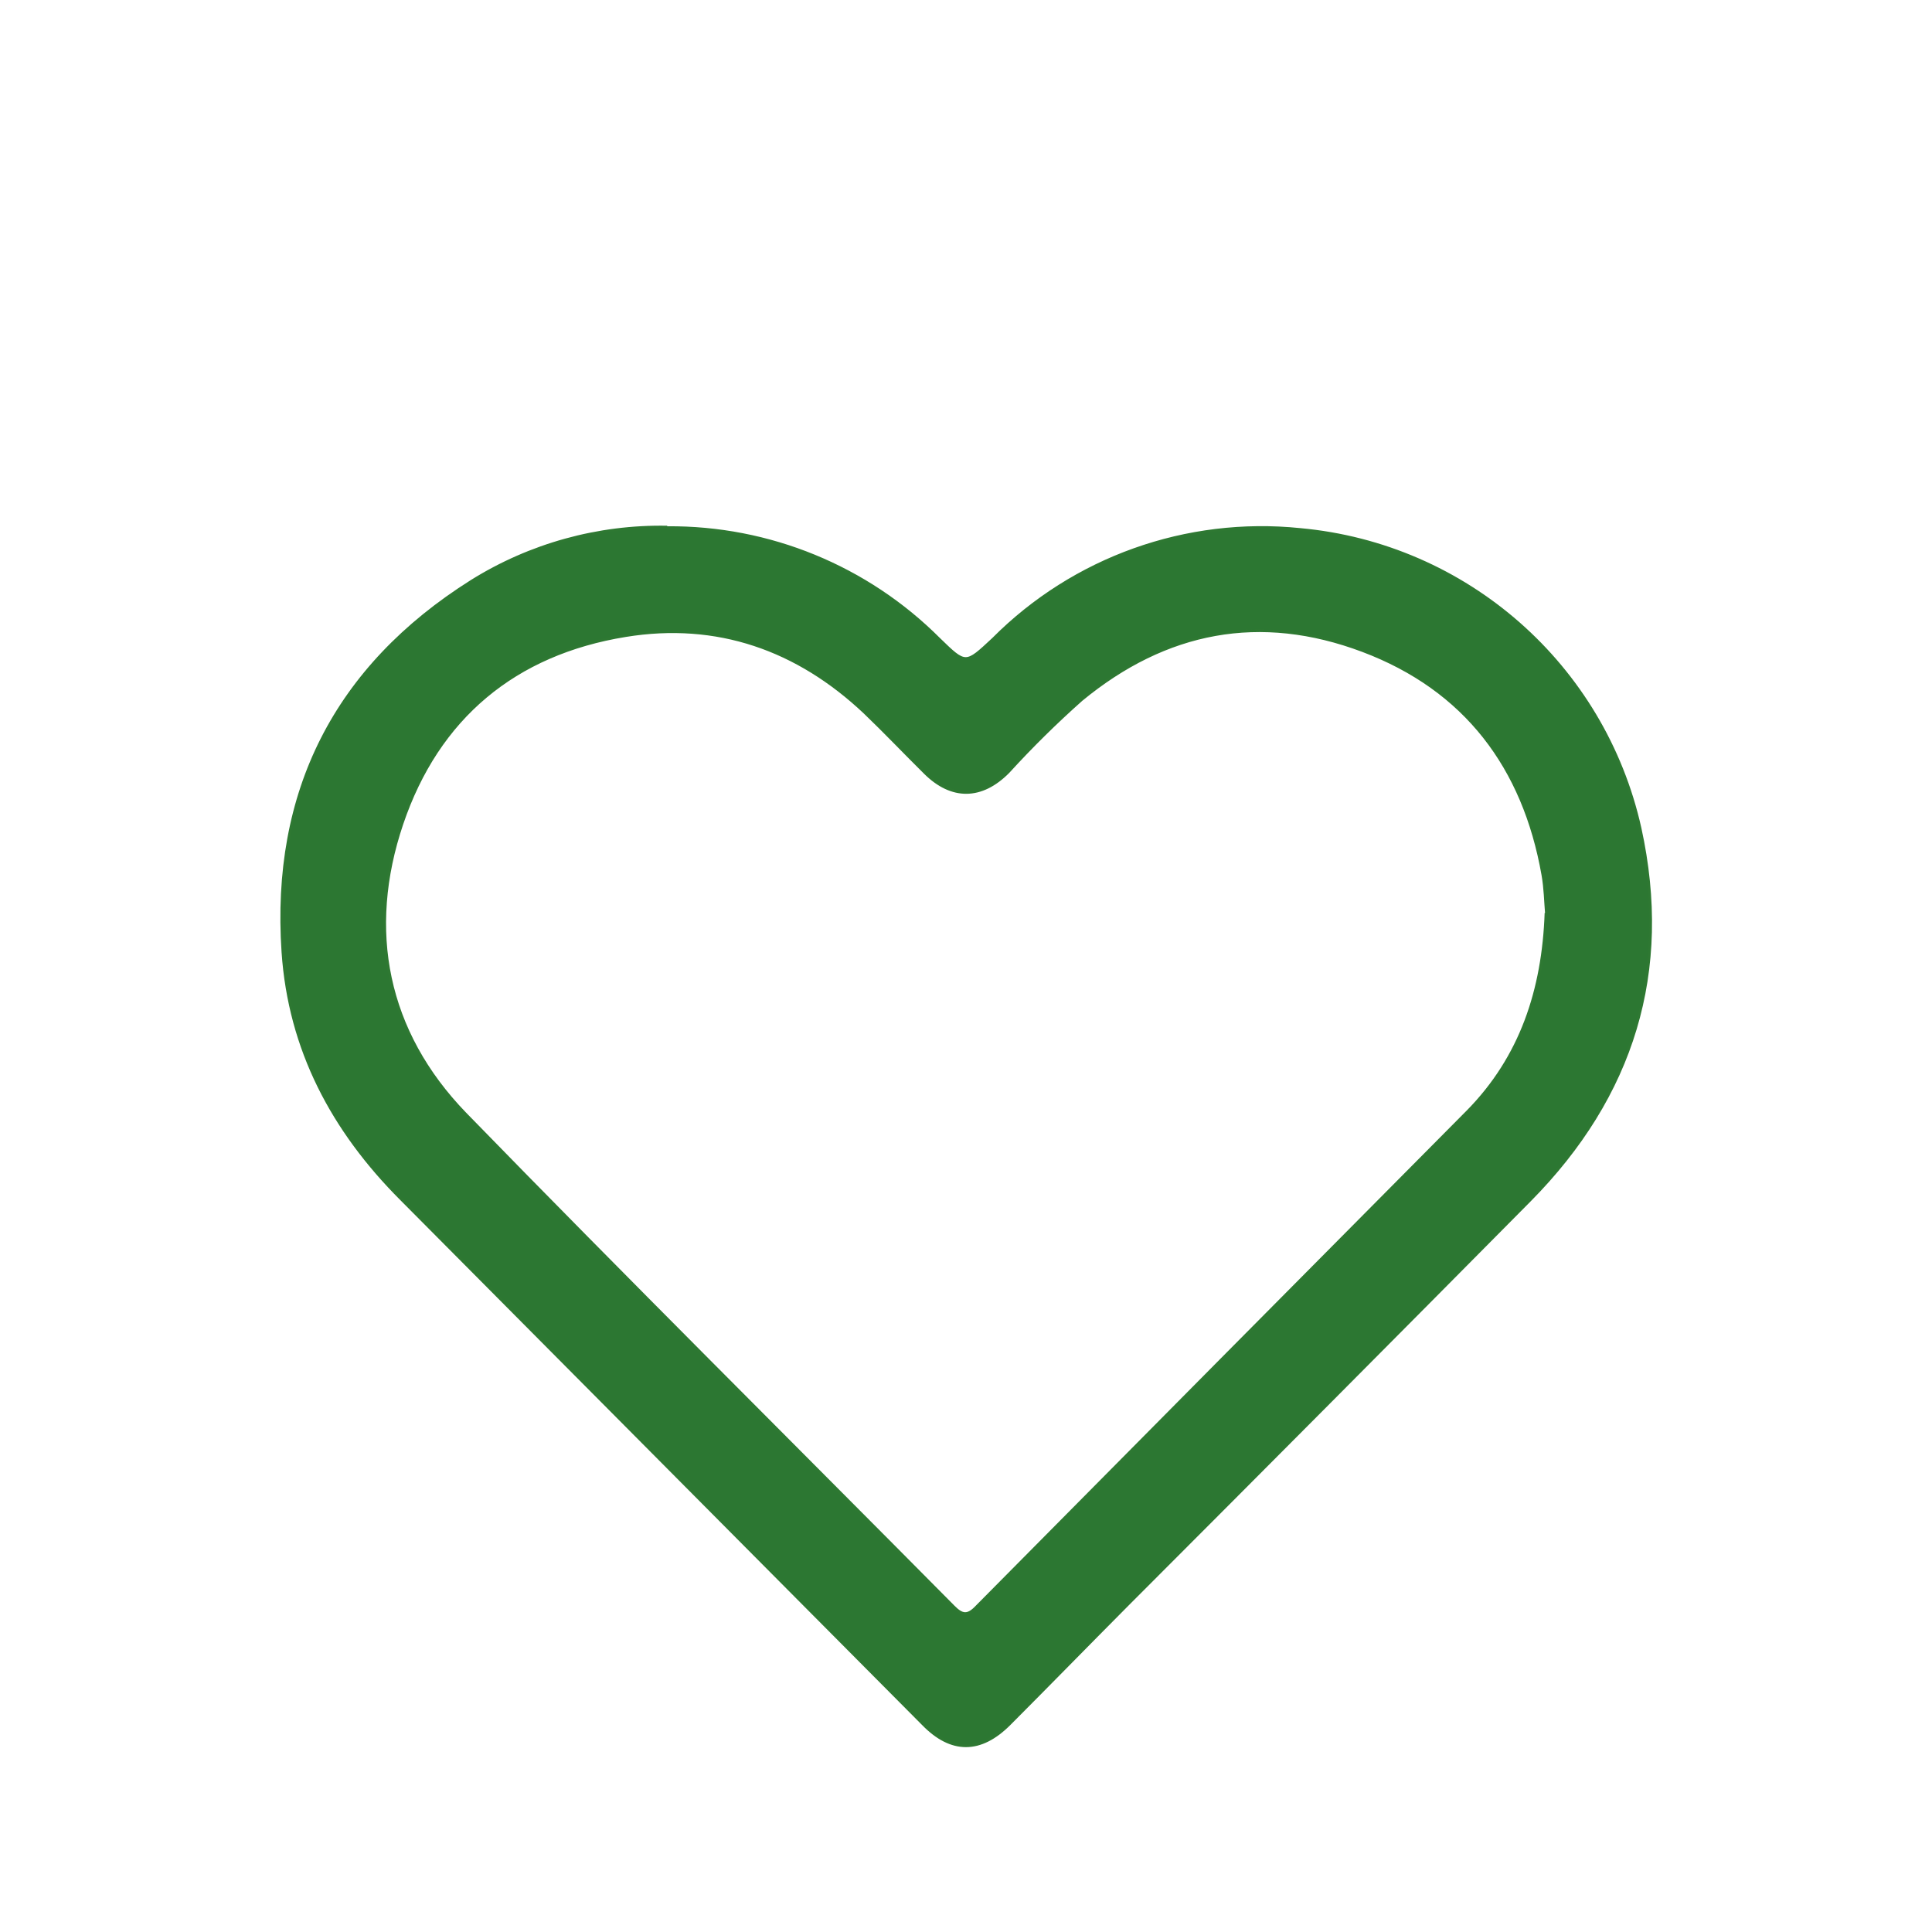
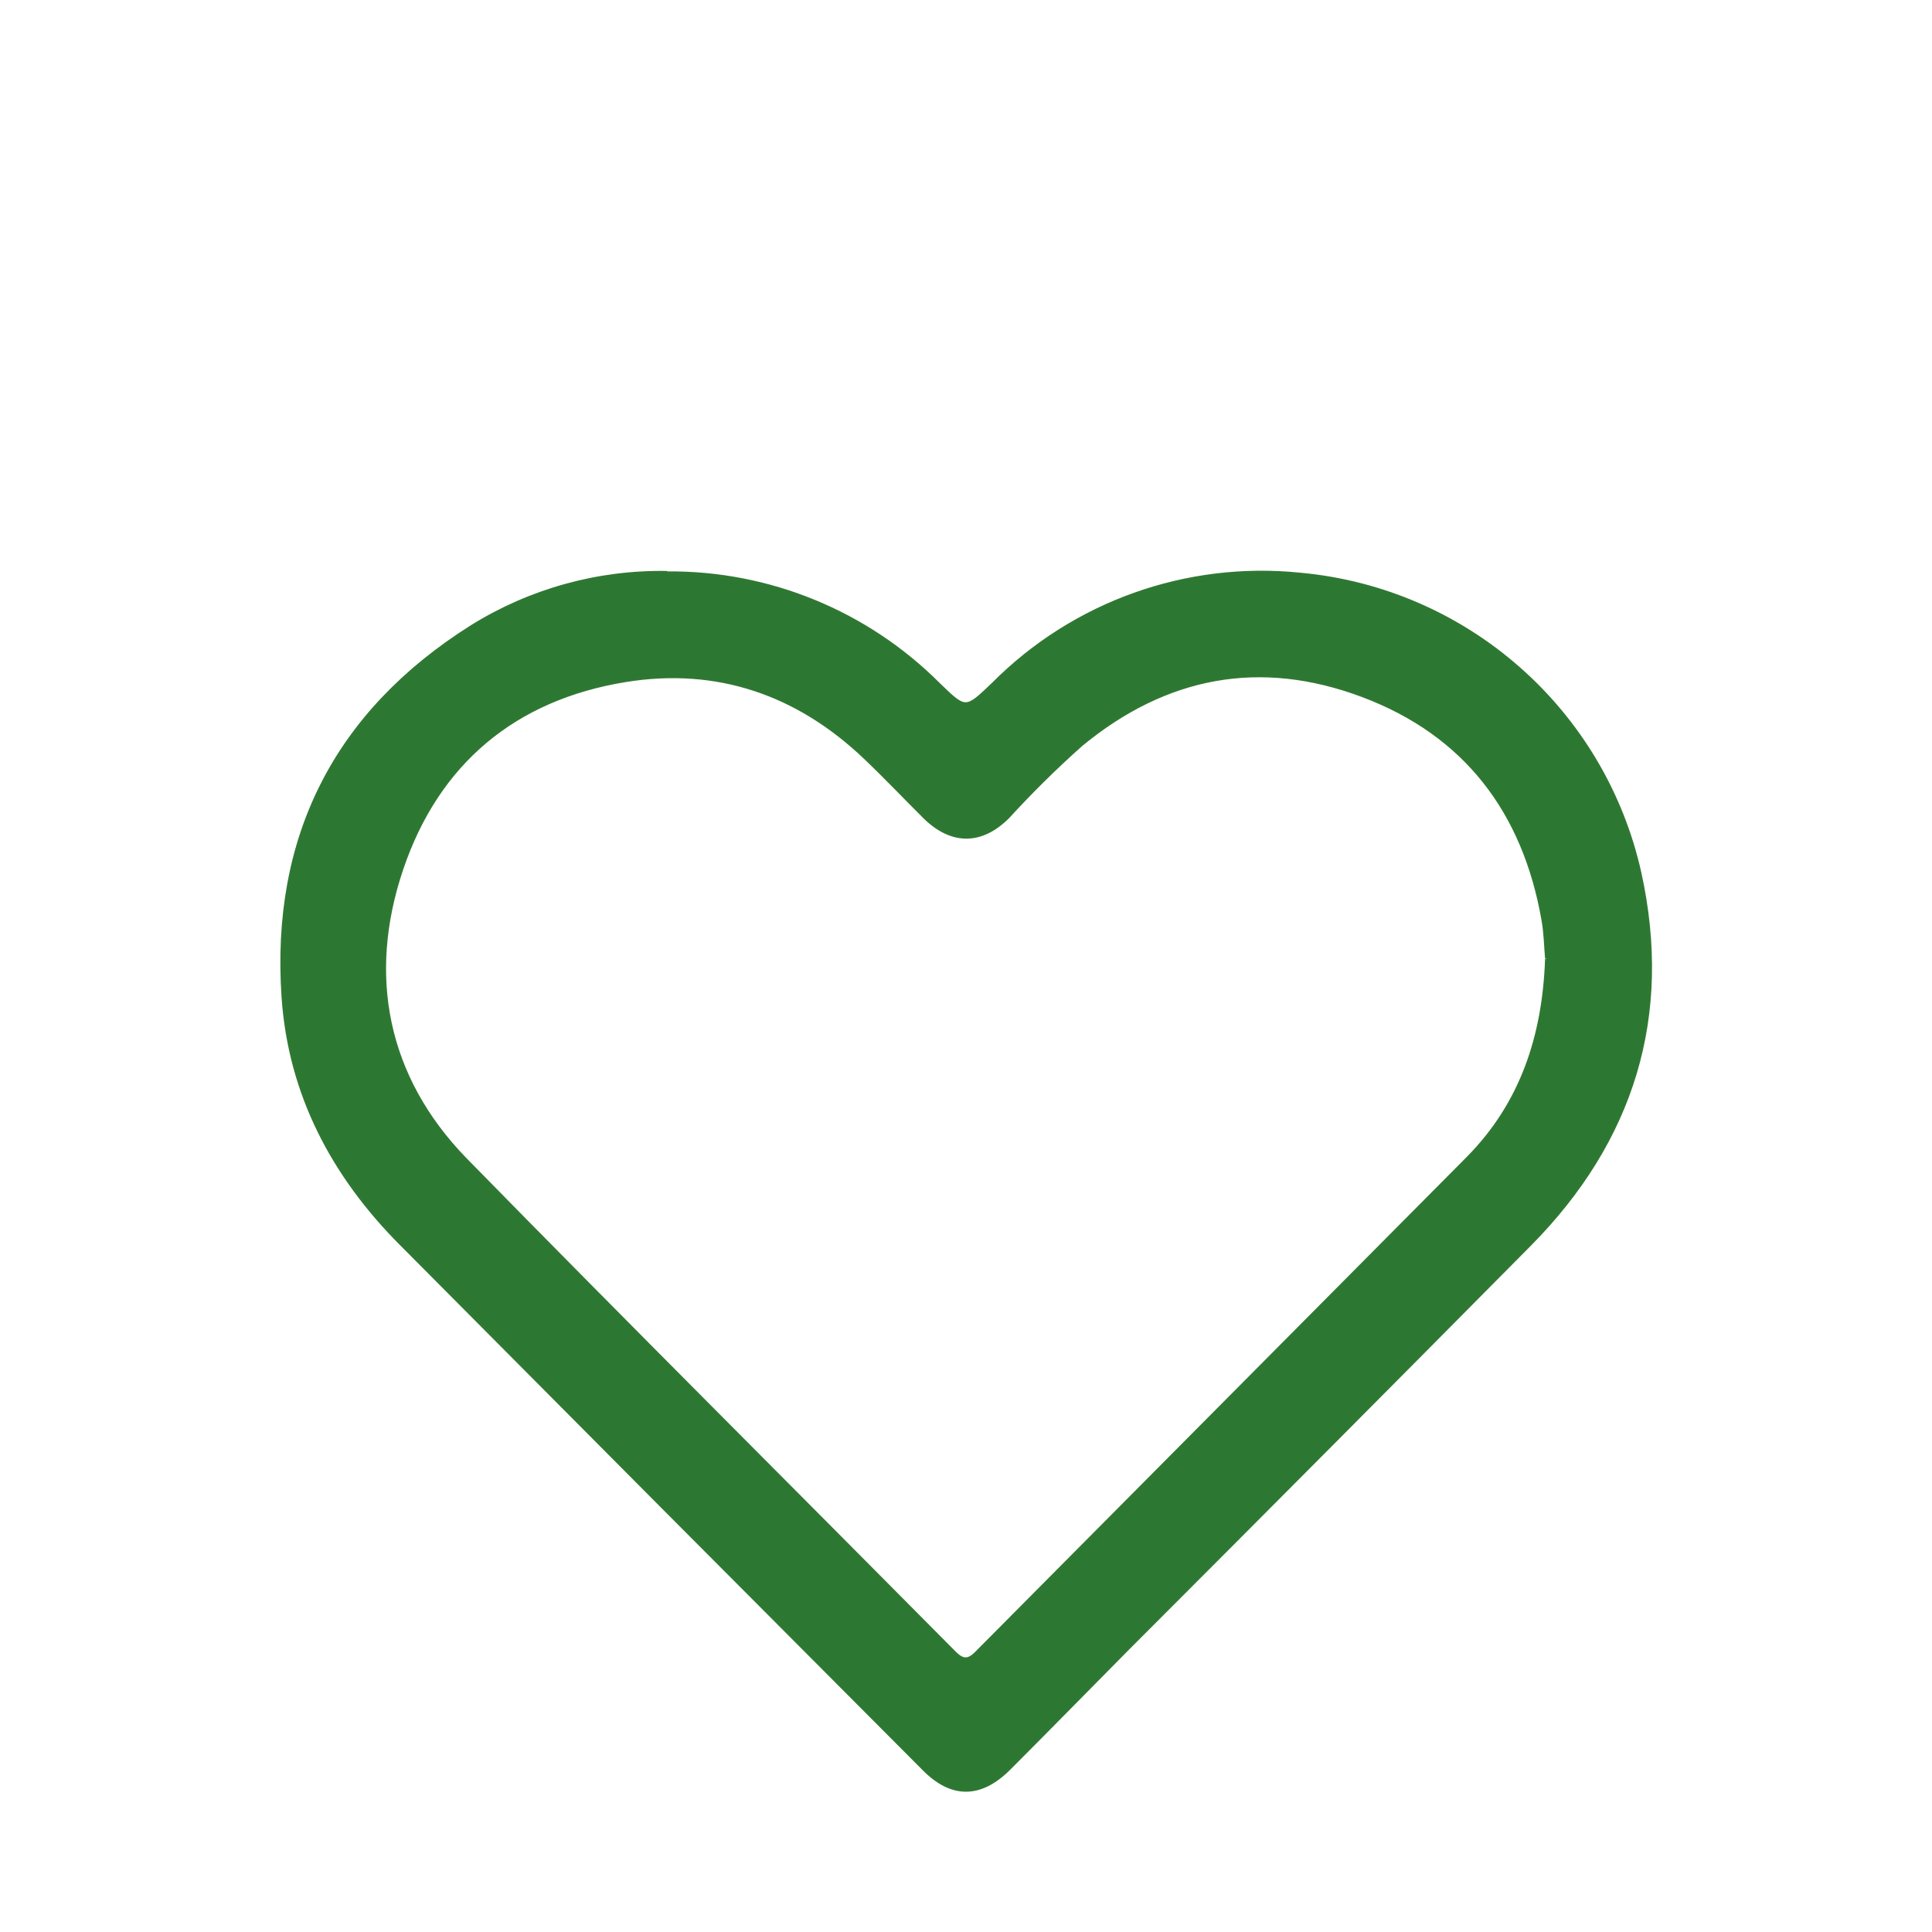
<svg xmlns="http://www.w3.org/2000/svg" id="Layer_1" data-name="Layer 1" viewBox="0 0 178.58 178.58">
  <defs>
    <style>.cls-1{fill:#2c7732;stroke:#2e7832;stroke-miterlimit:10;stroke-width:0.25px;}</style>
  </defs>
-   <path class="cls-1" d="M142.94,84.43c-.09-1.05-.11-2.33-.33-3.57-1.75-9.94-7.17-17.15-16.65-20.72s-18.2-1.89-26,4.54a90.51,90.51,0,0,0-6.76,6.67c-2.48,2.51-5.24,2.52-7.69.09-1.87-1.85-3.68-3.76-5.58-5.58C73.72,60,66.29,57.37,57.83,58.75c-10.24,1.66-17.36,7.58-20.68,17.4S35.67,95.37,43,102.94c14.91,15.32,30.1,30.39,45.15,45.58.78.79,1.29.88,2.12,0q22.68-22.91,45.38-45.77c4.93-5,7-11.22,7.25-18.36M61.67,48.77A35.11,35.11,0,0,1,86.8,59.07c2.47,2.4,2.44,2.39,5,0a35,35,0,0,1,28.37-10.13,35.49,35.49,0,0,1,31.42,27.6c2.91,13.26-.66,24.77-10.18,34.4q-18.51,18.69-37.1,37.29c-3.67,3.69-7.31,7.42-11,11.12-2.67,2.68-5.38,2.7-8,0q-24.1-24.24-48.21-48.5C30.74,104.49,26.76,97,26.15,88c-1-14.8,4.85-26.35,17.44-34.28a33,33,0,0,1,18.08-5" />
+   <path class="cls-1" d="M142.94,88.6c-.09-1-.11-2.32-.33-3.56-1.75-10-7.17-17.15-16.65-20.72s-18.2-1.9-26,4.53a92.49,92.49,0,0,0-6.76,6.67C90.73,78,88,78,85.52,75.62c-1.87-1.86-3.68-3.77-5.58-5.58-6.22-5.92-13.65-8.49-22.11-7.12-10.24,1.66-17.36,7.59-20.68,17.41S35.67,99.55,43,107.11C58,122.43,73.14,137.5,88.19,152.69c.78.8,1.29.88,2.12,0Q113,129.84,135.69,107c4.93-5,7-11.21,7.25-18.36M61.67,52.94A35.08,35.08,0,0,1,86.8,63.25c2.47,2.39,2.44,2.39,5-.06a35,35,0,0,1,28.37-10.13,35.5,35.5,0,0,1,31.42,27.61c2.91,13.25-.66,24.77-10.18,34.39q-18.51,18.69-37.1,37.29c-3.67,3.7-7.31,7.43-11,11.12-2.67,2.68-5.38,2.7-8,0Q61.17,139.27,37.06,115c-6.32-6.34-10.3-13.89-10.91-22.83C25.14,77.39,31,65.83,43.59,57.9a33.14,33.14,0,0,1,18.08-5" />
</svg>
